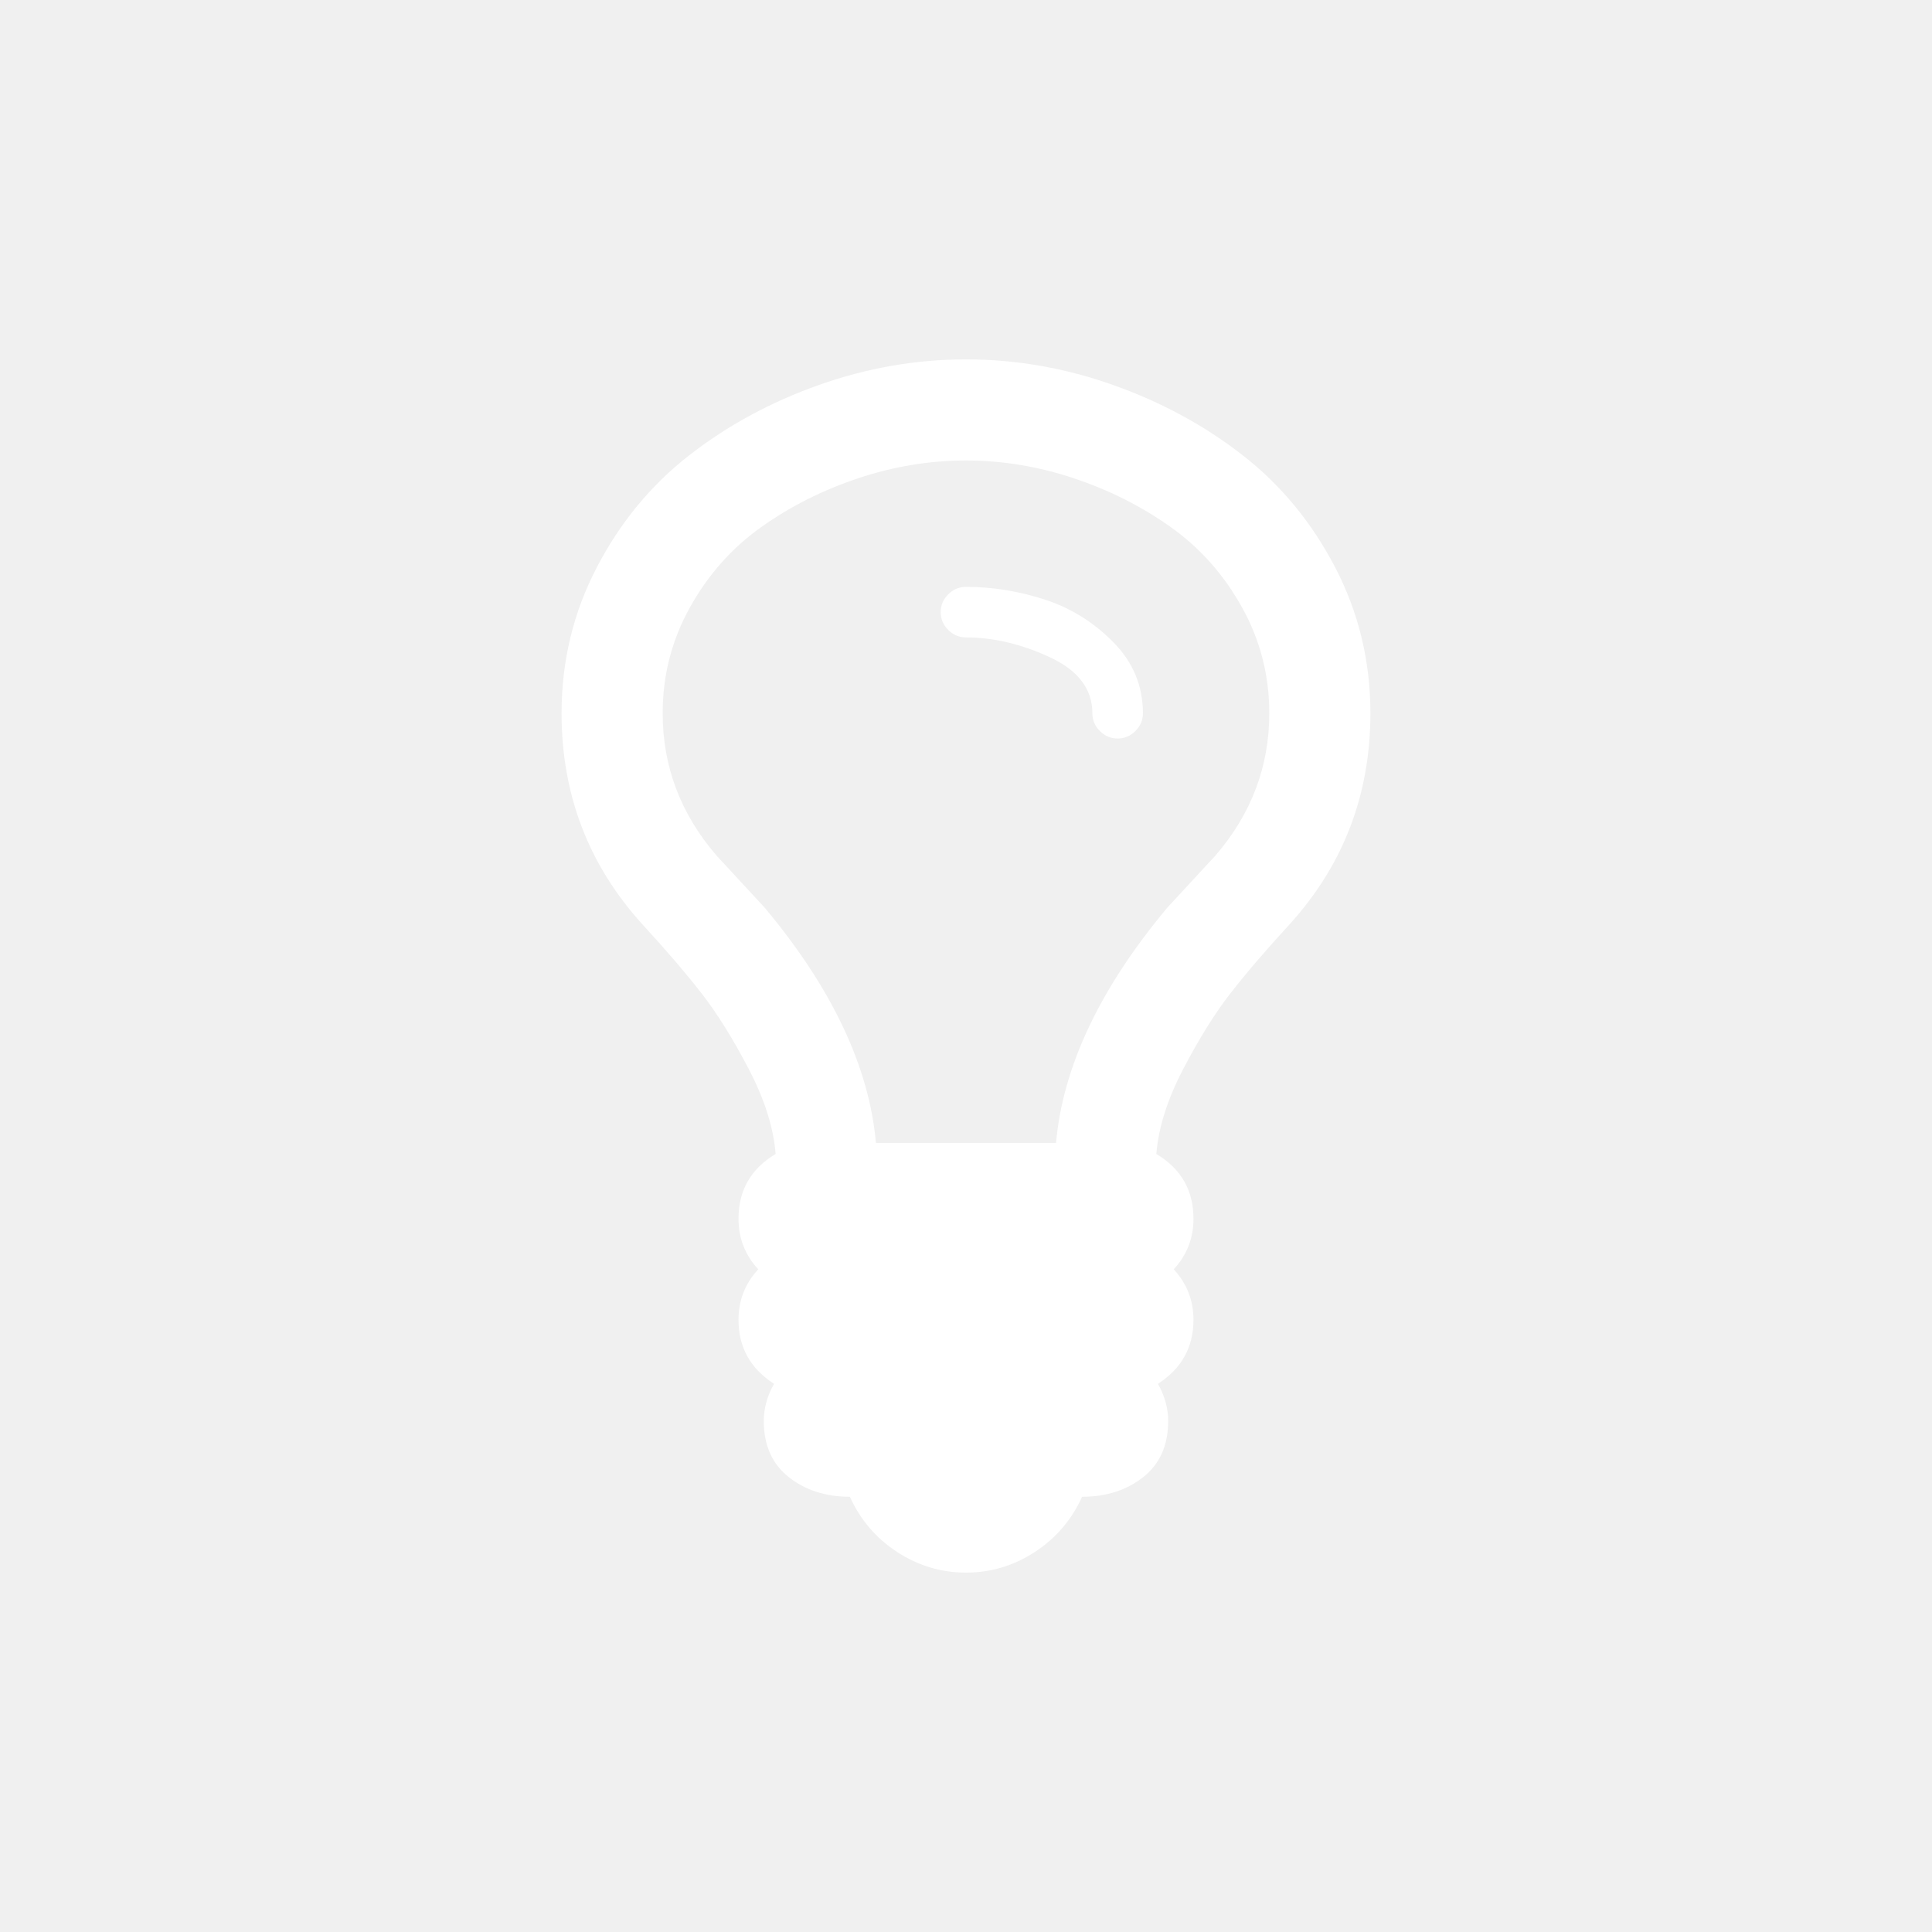
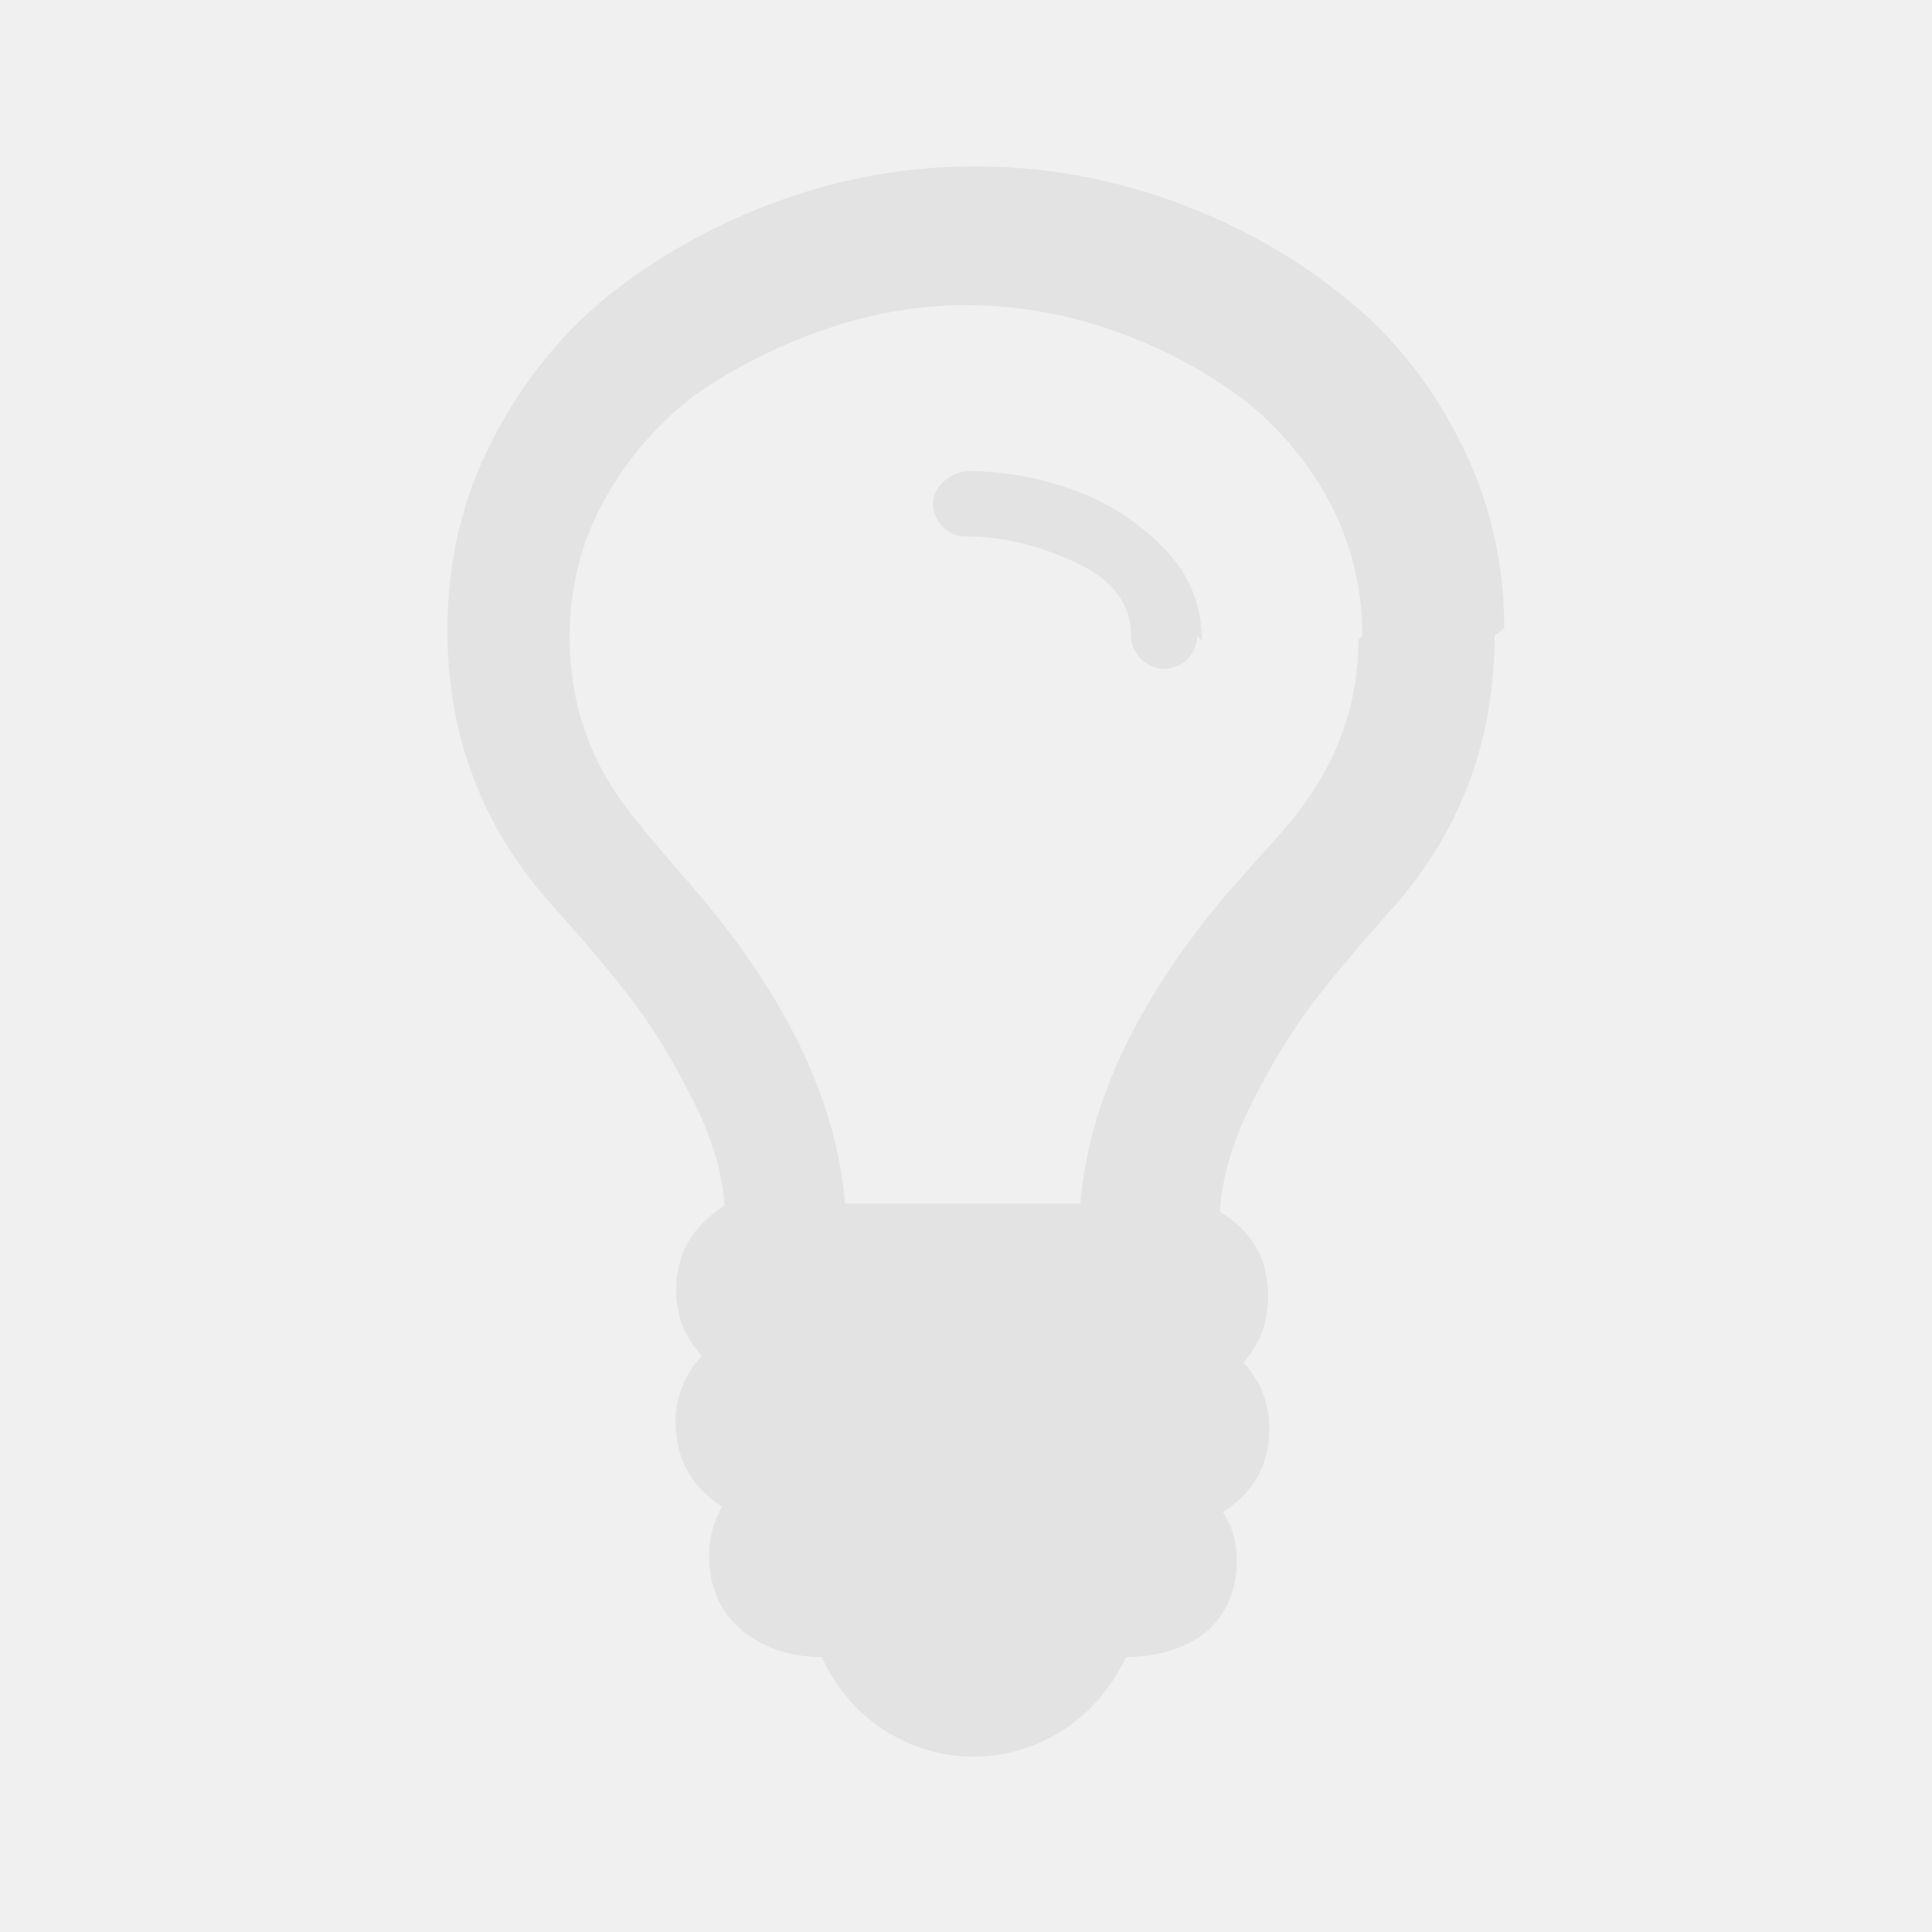
<svg xmlns="http://www.w3.org/2000/svg" viewBox="0 0 64 64">
-   <g transform="translate(18.603 8.556) scale(.5233)">
-     <path fill="#fff" d="M36.8 28.8q0 .65-.475 1.125T35.2 30.4q-.65 0-1.125-.475T33.6 28.8q0-2.3-2.7-3.55T25.6 24q-.65 0-1.125-.475T24 22.4q0-.65.475-1.125T25.6 20.8q2.5 0 4.975.8 2.475.8 4.35 2.7 1.875 1.9 1.875 4.5zm8 0q0-3.6-1.725-6.7t-4.5-5.075q-2.775-1.975-6.15-3.1Q29.05 12.8 25.6 12.8t-6.825 1.125q-3.375 1.125-6.15 3.1Q9.85 19 8.125 22.1T6.4 28.8q0 5.05 3.4 9 .5.55 1.525 1.65 1.025 1.1 1.525 1.65 6.4 7.65 7.05 14.9h11.4q.65-7.25 7.05-14.9.5-.55 1.525-1.65 1.025-1.1 1.525-1.65 3.4-3.95 3.4-9zm6.4 0q0 7.75-5.15 13.4-2.25 2.45-3.725 4.35-1.475 1.9-2.975 4.775-1.5 2.875-1.7 5.375Q40 58.1 40 60.8q0 1.85-1.25 3.2Q40 65.35 40 67.2q0 2.6-2.25 4.05.65 1.15.65 2.35 0 2.3-1.575 3.55T32.95 78.4q-1 2.2-3 3.5-2 1.3-4.35 1.3-2.35 0-4.35-1.3-2-1.3-3-3.5-2.3 0-3.875-1.25Q12.8 75.9 12.8 73.6q0-1.2.65-2.35-2.25-1.45-2.25-4.05 0-1.85 1.25-3.2-1.25-1.35-1.25-3.2 0-2.7 2.35-4.1-.2-2.5-1.7-5.375T8.875 46.55Q7.4 44.65 5.15 42.2 0 36.55 0 28.8q0-4.95 2.225-9.225 2.225-4.275 5.85-7.1 3.625-2.825 8.2-4.45Q20.85 6.4 25.6 6.4q4.75 0 9.325 1.625 4.575 1.625 8.2 4.45 3.625 2.825 5.85 7.1Q51.2 23.85 51.2 28.8z" />
-   </g>
+   <path fill="#e3e3e3" d="M39.66 21.06q0 .44-.32.77-.33.32-.77.32-.45 0-.77-.32-.33-.33-.33-.77 0-1.58-1.84-2.43-1.85-.86-3.63-.86-.44 0-.77-.32-.32-.33-.32-.77 0-.45.4-.77t.8-.3q1.7 0 3.4.6t3 1.9q1.3 1.3 1.3 3.1zm5.47 0q0-2.47-1.18-4.6-1.18-2.1-3.08-3.46-1.9-1.35-4.2-2.12-2.3-.77-4.67-.77-2.36 0-4.67.8-2.3.8-4.2 2.1-1.9 1.4-3.08 3.5-1.18 2.1-1.18 4.6 0 3.5 2.32 6.2.3.4 1 1.2l1 1.16q4.4 5.23 4.8 10.2h7.8q.4-4.97 4.8-10.2l1-1.13 1.02-1.15Q45 24.6 45 21.18zm4.38 0q0 5.3-3.5 9.16-1.5 1.68-2.5 2.98t-2 3.26q-1 1.97-1.1 3.68 1.6.96 1.6 2.8 0 1.27-.82 2.2.86.92.86 2.18 0 1.78-1.54 2.77.46.7.46 1.6 0 1.5-1.05 2.4-1.05.8-2.62.8-.7 1.5-2.05 2.4-1.4.9-3 .9t-3-.9q-1.34-.9-2.03-2.4-1.58 0-2.66-.9-1.07-.9-1.07-2.48 0-.83.43-1.6-1.54-1-1.54-2.8 0-1.25.87-2.2-.85-.9-.85-2.17 0-1.8 1.6-2.8-.1-1.7-1.13-3.66-1-1.96-2.02-3.26-1-1.3-2.53-3-3.5-3.86-3.5-9.16 0-3.4 1.5-6.3 1.53-2.96 4-4.9 2.5-1.94 5.6-3.05 3.1-1.1 6.38-1.1t6.4 1.1q3.13 1.1 5.6 3.05 2.5 1.9 4 4.84 1.53 2.92 1.53 6.3z" />
</svg>
